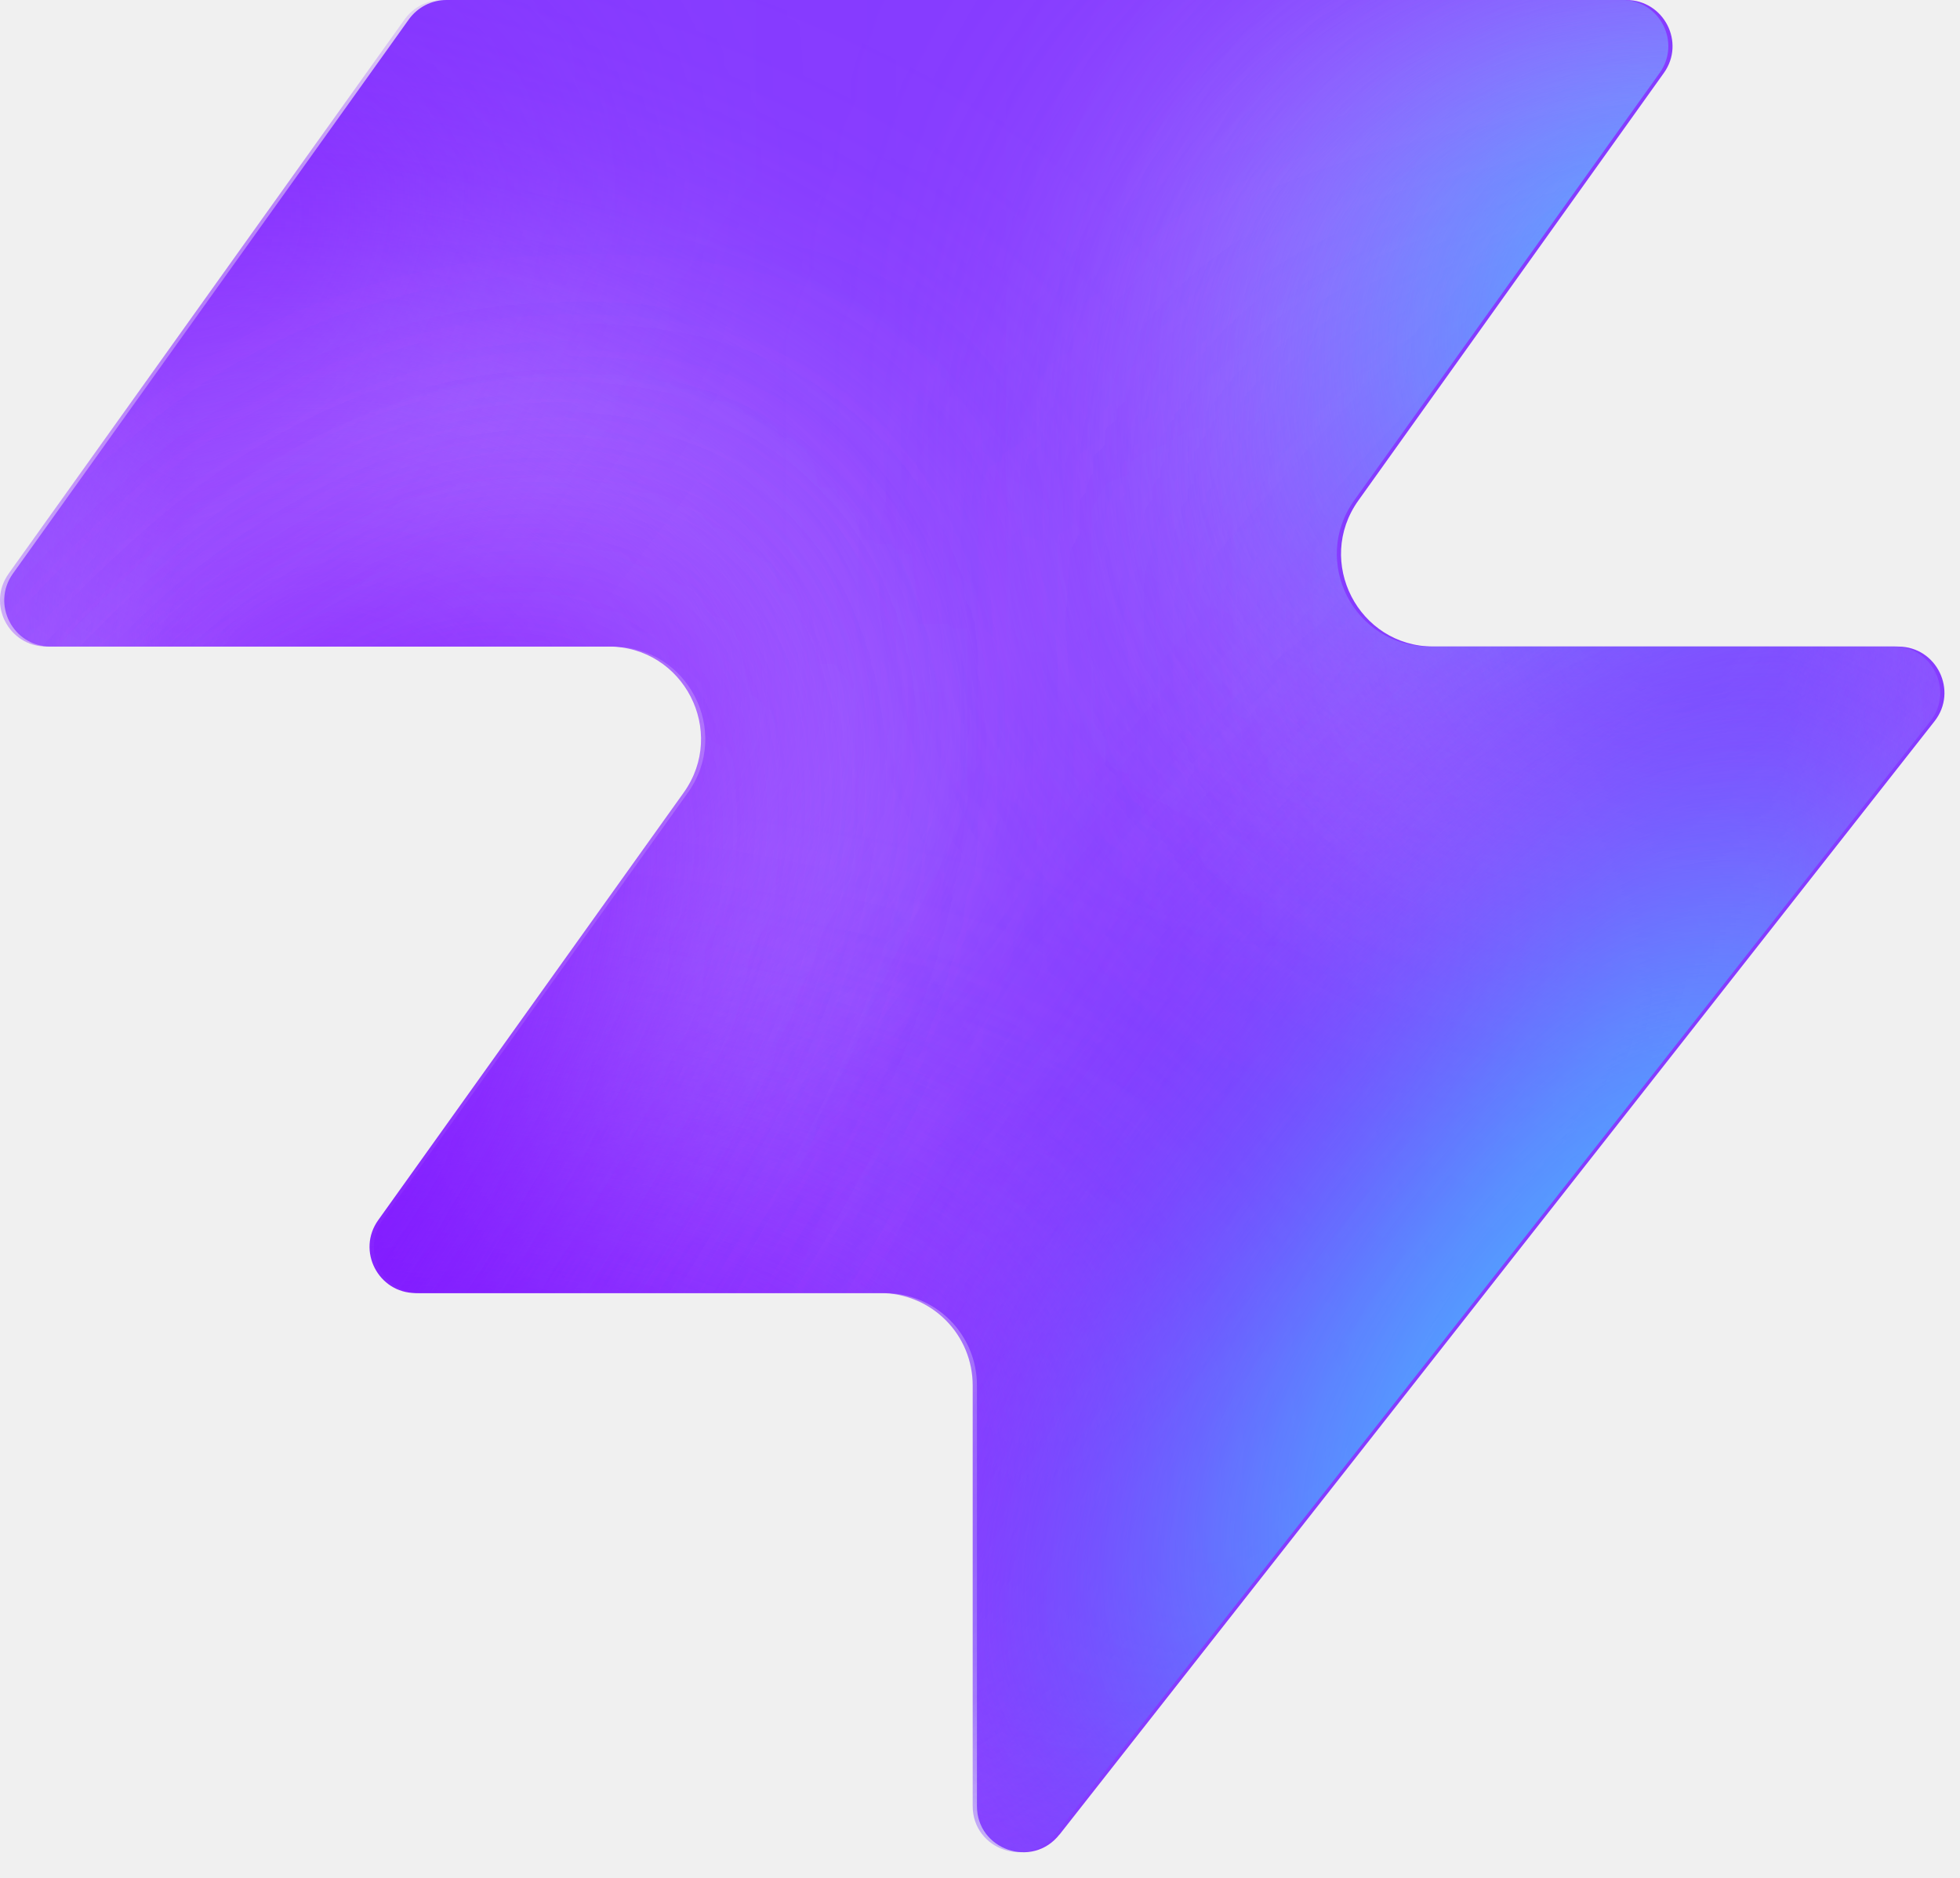
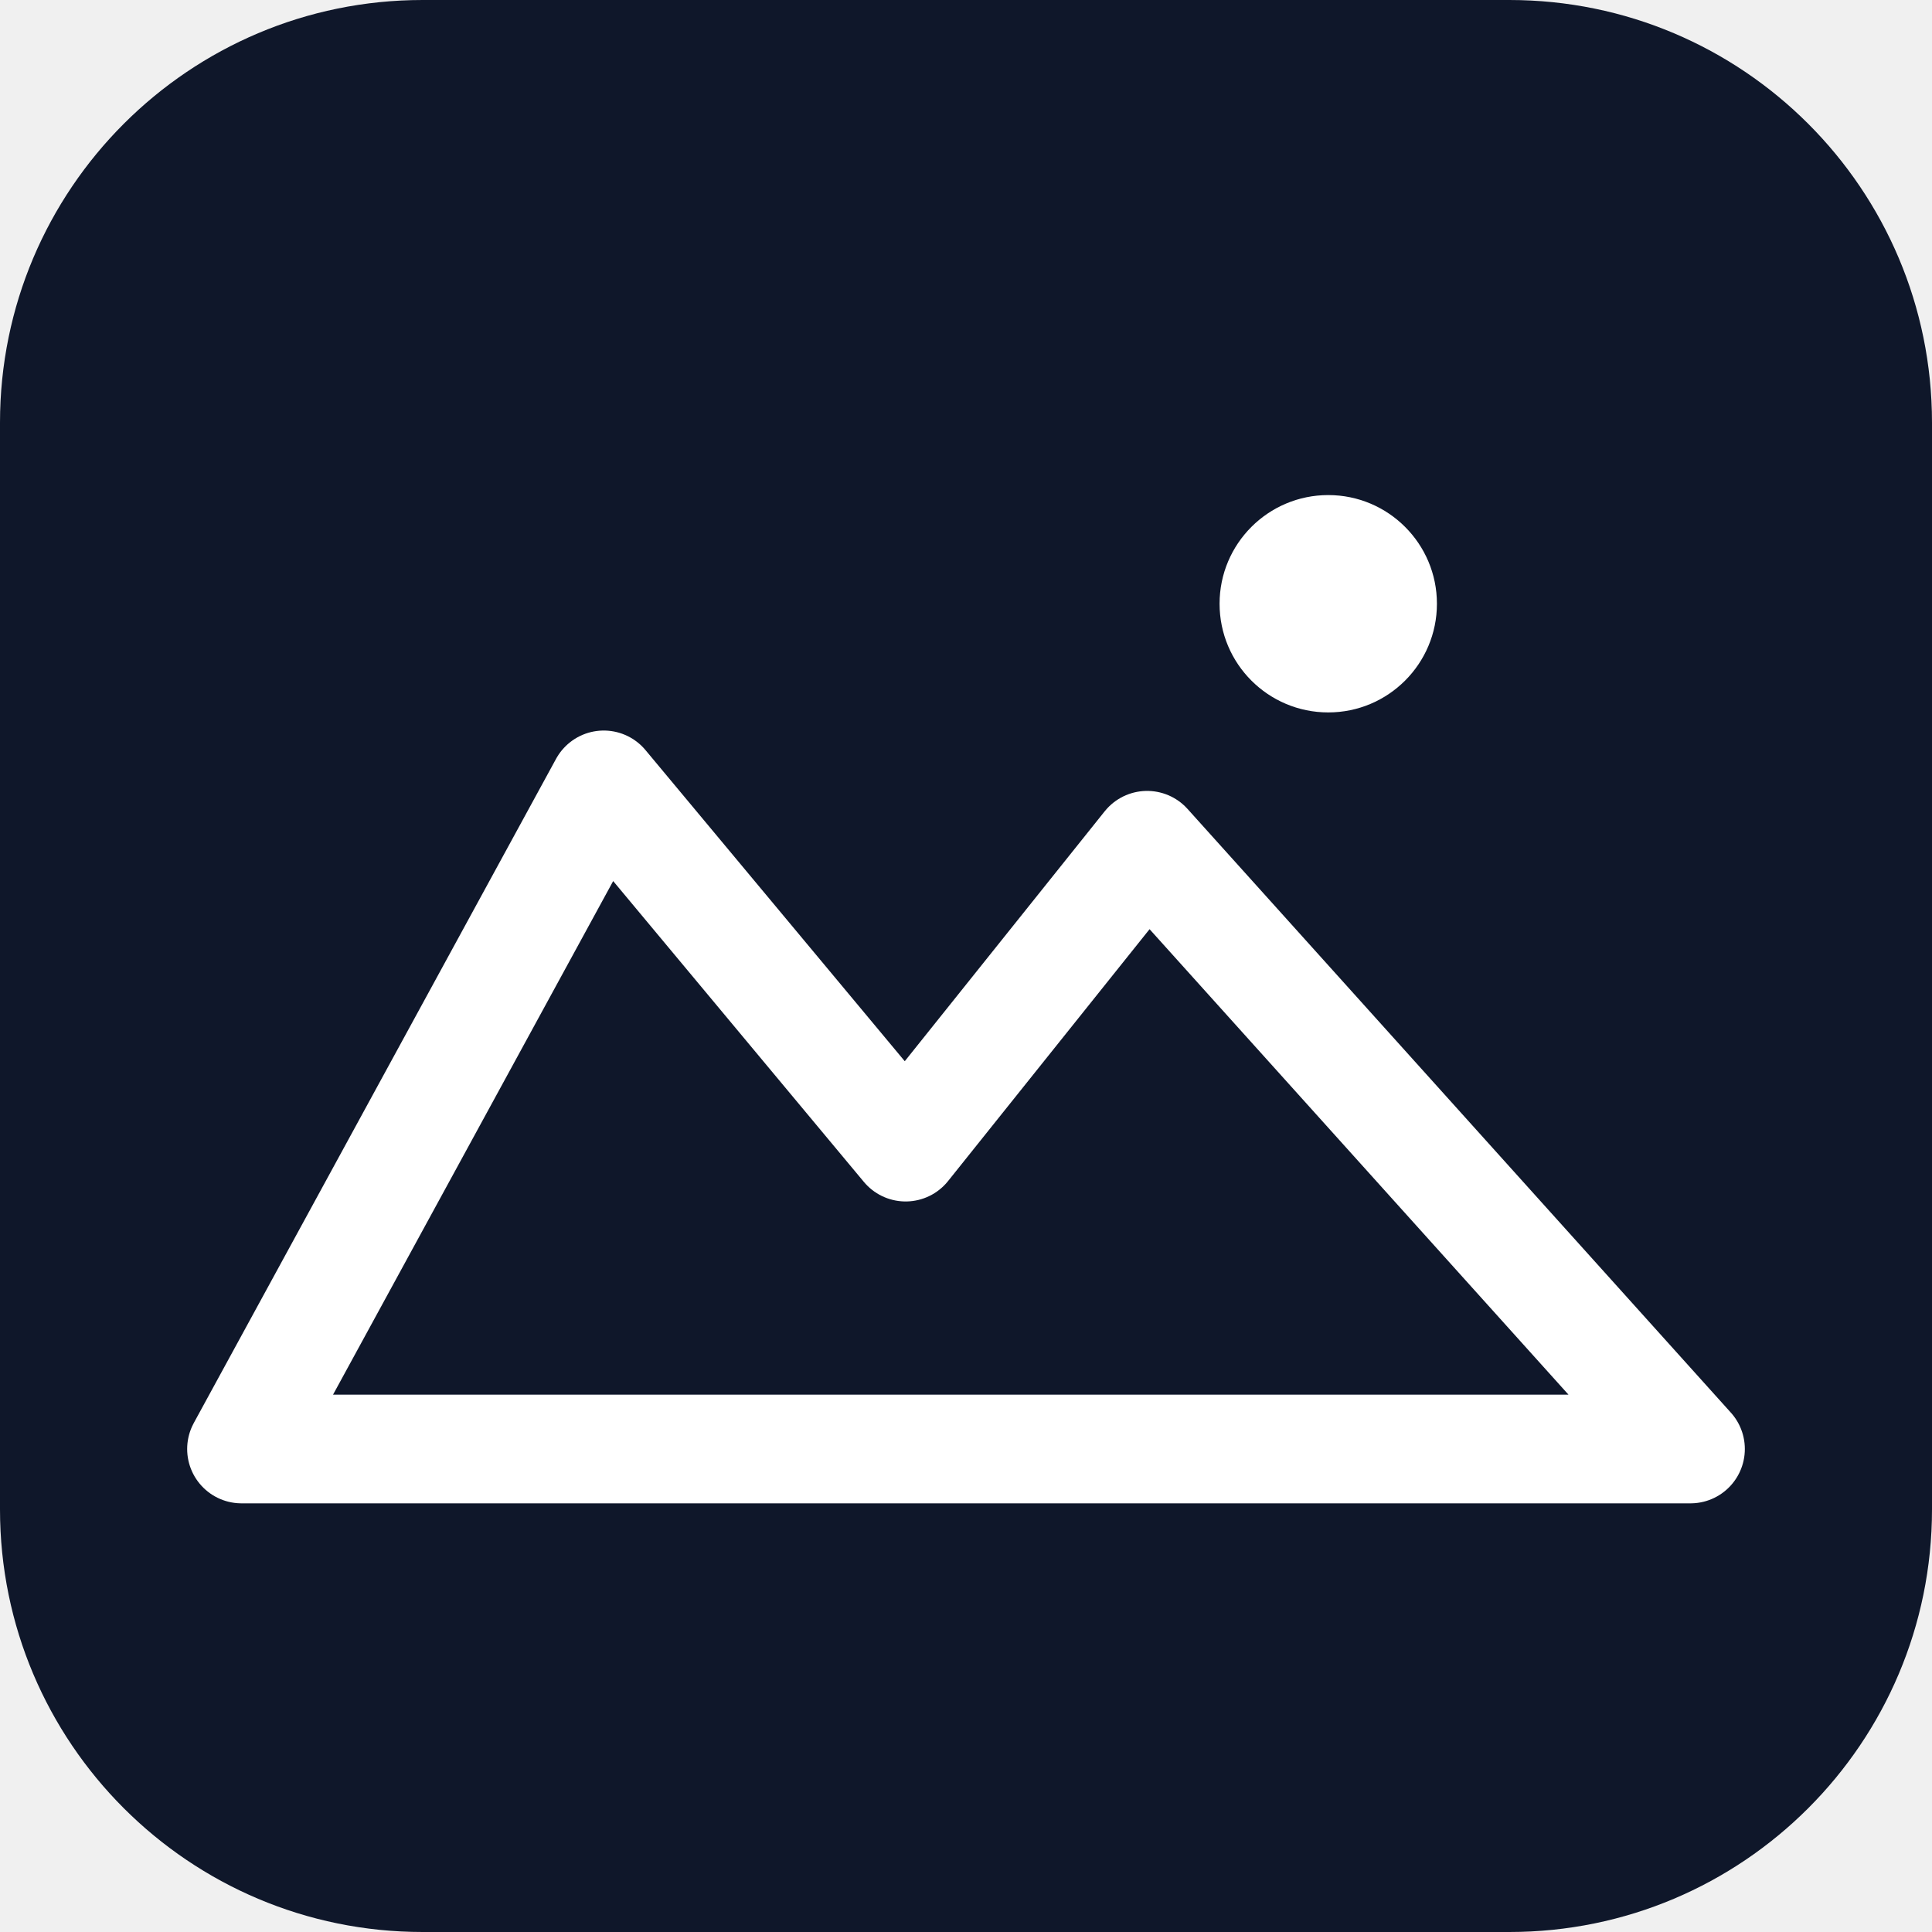
- <svg xmlns="http://www.w3.org/2000/svg" width="48" height="46" fill="none" viewBox="0 0 48 46">
-   <path fill="#863bff" d="M25.946 44.938c-.664.845-2.021.375-2.021-.698V33.937a2.26 2.26 0 0 0-2.262-2.262H10.287c-.92 0-1.456-1.04-.92-1.788l7.48-10.471c1.07-1.497 0-3.578-1.842-3.578H1.237c-.92 0-1.456-1.04-.92-1.788L10.013.474c.214-.297.556-.474.92-.474h28.894c.92 0 1.456 1.04.92 1.788l-7.48 10.471c-1.07 1.498 0 3.579 1.842 3.579h11.377c.943 0 1.473 1.088.89 1.83L25.947 44.94z" style="fill:#863bff;fill:color(display-p3 .525 .23 1);fill-opacity:1" />
-   <mask id="a" width="48" height="46" x="0" y="0" maskUnits="userSpaceOnUse" style="mask-type:alpha">
-     <path fill="#000" d="M25.842 44.938c-.664.844-2.021.375-2.021-.698V33.937a2.26 2.26 0 0 0-2.262-2.262H10.183c-.92 0-1.456-1.04-.92-1.788l7.48-10.471c1.07-1.498 0-3.579-1.842-3.579H1.133c-.92 0-1.456-1.04-.92-1.787L9.91.473c.214-.297.556-.474.92-.474h28.894c.92 0 1.456 1.04.92 1.788l-7.48 10.471c-1.07 1.498 0 3.578 1.842 3.578h11.377c.943 0 1.473 1.088.89 1.832L25.843 44.94z" style="fill:#000;fill-opacity:1" />
-   </mask>
-   <g mask="url(#a)">
-     <g filter="url(#b)">
-       <ellipse cx="5.508" cy="14.704" fill="#ede6ff" rx="5.508" ry="14.704" style="fill:#ede6ff;fill:color(display-p3 .927 .903 1);fill-opacity:1" transform="matrix(.00324 1 1 -.00324 -4.47 31.516)" />
-     </g>
-     <g filter="url(#c)">
-       <ellipse cx="10.399" cy="29.851" fill="#ede6ff" rx="10.399" ry="29.851" style="fill:#ede6ff;fill:color(display-p3 .927 .903 1);fill-opacity:1" transform="matrix(.00324 1 1 -.00324 -39.328 7.883)" />
-     </g>
-     <g filter="url(#d)">
-       <ellipse cx="5.508" cy="30.487" fill="#7e14ff" rx="5.508" ry="30.487" style="fill:#7e14ff;fill:color(display-p3 .492 .077 1);fill-opacity:1" transform="rotate(89.814 -25.913 -14.639)scale(1 -1)" />
-     </g>
-     <g filter="url(#e)">
-       <ellipse cx="5.508" cy="30.599" fill="#7e14ff" rx="5.508" ry="30.599" style="fill:#7e14ff;fill:color(display-p3 .492 .077 1);fill-opacity:1" transform="rotate(89.814 -32.644 -3.334)scale(1 -1)" />
-     </g>
-     <g filter="url(#f)">
-       <ellipse cx="5.508" cy="30.599" fill="#7e14ff" rx="5.508" ry="30.599" style="fill:#7e14ff;fill:color(display-p3 .492 .077 1);fill-opacity:1" transform="matrix(.00324 1 1 -.00324 -34.34 30.47)" />
-     </g>
-     <g filter="url(#g)">
-       <ellipse cx="14.072" cy="22.078" fill="#ede6ff" rx="14.072" ry="22.078" style="fill:#ede6ff;fill:color(display-p3 .927 .903 1);fill-opacity:1" transform="rotate(93.35 24.506 48.493)scale(-1 1)" />
-     </g>
-     <g filter="url(#h)">
-       <ellipse cx="3.47" cy="21.501" fill="#7e14ff" rx="3.47" ry="21.501" style="fill:#7e14ff;fill:color(display-p3 .492 .077 1);fill-opacity:1" transform="rotate(89.009 28.708 47.59)scale(-1 1)" />
-     </g>
-     <g filter="url(#i)">
-       <ellipse cx="3.47" cy="21.501" fill="#7e14ff" rx="3.47" ry="21.501" style="fill:#7e14ff;fill:color(display-p3 .492 .077 1);fill-opacity:1" transform="rotate(89.009 28.708 47.59)scale(-1 1)" />
-     </g>
-     <g filter="url(#j)">
-       <ellipse cx=".387" cy="8.972" fill="#7e14ff" rx="4.407" ry="29.108" style="fill:#7e14ff;fill:color(display-p3 .492 .077 1);fill-opacity:1" transform="rotate(39.51 .387 8.972)" />
-     </g>
-     <g filter="url(#k)">
-       <ellipse cx="47.523" cy="-6.092" fill="#7e14ff" rx="4.407" ry="29.108" style="fill:#7e14ff;fill:color(display-p3 .492 .077 1);fill-opacity:1" transform="rotate(37.892 47.523 -6.092)" />
-     </g>
-     <g filter="url(#l)">
-       <ellipse cx="41.412" cy="6.333" fill="#47bfff" rx="5.971" ry="9.665" style="fill:#47bfff;fill:color(display-p3 .28 .748 1);fill-opacity:1" transform="rotate(37.892 41.412 6.333)" />
-     </g>
-     <g filter="url(#m)">
-       <ellipse cx="-1.879" cy="38.332" fill="#7e14ff" rx="4.407" ry="29.108" style="fill:#7e14ff;fill:color(display-p3 .492 .077 1);fill-opacity:1" transform="rotate(37.892 -1.88 38.332)" />
-     </g>
-     <g filter="url(#n)">
-       <ellipse cx="-1.879" cy="38.332" fill="#7e14ff" rx="4.407" ry="29.108" style="fill:#7e14ff;fill:color(display-p3 .492 .077 1);fill-opacity:1" transform="rotate(37.892 -1.88 38.332)" />
-     </g>
-     <g filter="url(#o)">
-       <ellipse cx="35.651" cy="29.907" fill="#7e14ff" rx="4.407" ry="29.108" style="fill:#7e14ff;fill:color(display-p3 .492 .077 1);fill-opacity:1" transform="rotate(37.892 35.651 29.907)" />
-     </g>
-     <g filter="url(#p)">
-       <ellipse cx="38.418" cy="32.4" fill="#47bfff" rx="5.971" ry="15.297" style="fill:#47bfff;fill:color(display-p3 .28 .748 1);fill-opacity:1" transform="rotate(37.892 38.418 32.4)" />
-     </g>
-   </g>
-   <defs>
-     <filter id="b" width="60.045" height="41.654" x="-19.77" y="16.149" color-interpolation-filters="sRGB" filterUnits="userSpaceOnUse">
-       <feFlood flood-opacity="0" result="BackgroundImageFix" />
-       <feBlend in="SourceGraphic" in2="BackgroundImageFix" result="shape" />
-       <feGaussianBlur result="effect1_foregroundBlur_2002_17158" stdDeviation="7.659" />
-     </filter>
-     <filter id="c" width="90.34" height="51.437" x="-54.613" y="-7.533" color-interpolation-filters="sRGB" filterUnits="userSpaceOnUse">
-       <feFlood flood-opacity="0" result="BackgroundImageFix" />
-       <feBlend in="SourceGraphic" in2="BackgroundImageFix" result="shape" />
-       <feGaussianBlur result="effect1_foregroundBlur_2002_17158" stdDeviation="7.659" />
-     </filter>
-     <filter id="d" width="79.355" height="29.4" x="-49.64" y="2.03" color-interpolation-filters="sRGB" filterUnits="userSpaceOnUse">
-       <feFlood flood-opacity="0" result="BackgroundImageFix" />
-       <feBlend in="SourceGraphic" in2="BackgroundImageFix" result="shape" />
-       <feGaussianBlur result="effect1_foregroundBlur_2002_17158" stdDeviation="4.596" />
-     </filter>
-     <filter id="e" width="79.579" height="29.4" x="-45.045" y="20.029" color-interpolation-filters="sRGB" filterUnits="userSpaceOnUse">
-       <feFlood flood-opacity="0" result="BackgroundImageFix" />
-       <feBlend in="SourceGraphic" in2="BackgroundImageFix" result="shape" />
-       <feGaussianBlur result="effect1_foregroundBlur_2002_17158" stdDeviation="4.596" />
-     </filter>
-     <filter id="f" width="79.579" height="29.4" x="-43.513" y="21.178" color-interpolation-filters="sRGB" filterUnits="userSpaceOnUse">
-       <feFlood flood-opacity="0" result="BackgroundImageFix" />
-       <feBlend in="SourceGraphic" in2="BackgroundImageFix" result="shape" />
-       <feGaussianBlur result="effect1_foregroundBlur_2002_17158" stdDeviation="4.596" />
-     </filter>
-     <filter id="g" width="74.749" height="58.852" x="15.756" y="-17.901" color-interpolation-filters="sRGB" filterUnits="userSpaceOnUse">
-       <feFlood flood-opacity="0" result="BackgroundImageFix" />
-       <feBlend in="SourceGraphic" in2="BackgroundImageFix" result="shape" />
-       <feGaussianBlur result="effect1_foregroundBlur_2002_17158" stdDeviation="7.659" />
-     </filter>
-     <filter id="h" width="61.377" height="25.362" x="23.548" y="2.284" color-interpolation-filters="sRGB" filterUnits="userSpaceOnUse">
-       <feFlood flood-opacity="0" result="BackgroundImageFix" />
-       <feBlend in="SourceGraphic" in2="BackgroundImageFix" result="shape" />
-       <feGaussianBlur result="effect1_foregroundBlur_2002_17158" stdDeviation="4.596" />
-     </filter>
-     <filter id="i" width="61.377" height="25.362" x="23.548" y="2.284" color-interpolation-filters="sRGB" filterUnits="userSpaceOnUse">
-       <feFlood flood-opacity="0" result="BackgroundImageFix" />
-       <feBlend in="SourceGraphic" in2="BackgroundImageFix" result="shape" />
-       <feGaussianBlur result="effect1_foregroundBlur_2002_17158" stdDeviation="4.596" />
-     </filter>
-     <filter id="j" width="56.045" height="63.649" x="-27.636" y="-22.853" color-interpolation-filters="sRGB" filterUnits="userSpaceOnUse">
-       <feFlood flood-opacity="0" result="BackgroundImageFix" />
-       <feBlend in="SourceGraphic" in2="BackgroundImageFix" result="shape" />
-       <feGaussianBlur result="effect1_foregroundBlur_2002_17158" stdDeviation="4.596" />
-     </filter>
-     <filter id="k" width="54.814" height="64.646" x="20.116" y="-38.415" color-interpolation-filters="sRGB" filterUnits="userSpaceOnUse">
-       <feFlood flood-opacity="0" result="BackgroundImageFix" />
-       <feBlend in="SourceGraphic" in2="BackgroundImageFix" result="shape" />
-       <feGaussianBlur result="effect1_foregroundBlur_2002_17158" stdDeviation="4.596" />
-     </filter>
-     <filter id="l" width="33.541" height="35.313" x="24.641" y="-11.323" color-interpolation-filters="sRGB" filterUnits="userSpaceOnUse">
-       <feFlood flood-opacity="0" result="BackgroundImageFix" />
-       <feBlend in="SourceGraphic" in2="BackgroundImageFix" result="shape" />
-       <feGaussianBlur result="effect1_foregroundBlur_2002_17158" stdDeviation="4.596" />
-     </filter>
-     <filter id="m" width="54.814" height="64.646" x="-29.286" y="6.009" color-interpolation-filters="sRGB" filterUnits="userSpaceOnUse">
-       <feFlood flood-opacity="0" result="BackgroundImageFix" />
-       <feBlend in="SourceGraphic" in2="BackgroundImageFix" result="shape" />
-       <feGaussianBlur result="effect1_foregroundBlur_2002_17158" stdDeviation="4.596" />
-     </filter>
-     <filter id="n" width="54.814" height="64.646" x="-29.286" y="6.009" color-interpolation-filters="sRGB" filterUnits="userSpaceOnUse">
-       <feFlood flood-opacity="0" result="BackgroundImageFix" />
-       <feBlend in="SourceGraphic" in2="BackgroundImageFix" result="shape" />
-       <feGaussianBlur result="effect1_foregroundBlur_2002_17158" stdDeviation="4.596" />
-     </filter>
-     <filter id="o" width="54.814" height="64.646" x="8.244" y="-2.416" color-interpolation-filters="sRGB" filterUnits="userSpaceOnUse">
-       <feFlood flood-opacity="0" result="BackgroundImageFix" />
-       <feBlend in="SourceGraphic" in2="BackgroundImageFix" result="shape" />
-       <feGaussianBlur result="effect1_foregroundBlur_2002_17158" stdDeviation="4.596" />
-     </filter>
-     <filter id="p" width="39.409" height="43.623" x="18.713" y="10.588" color-interpolation-filters="sRGB" filterUnits="userSpaceOnUse">
-       <feFlood flood-opacity="0" result="BackgroundImageFix" />
-       <feBlend in="SourceGraphic" in2="BackgroundImageFix" result="shape" />
-       <feGaussianBlur result="effect1_foregroundBlur_2002_17158" stdDeviation="4.596" />
-     </filter>
-   </defs>
+ <svg xmlns="http://www.w3.org/2000/svg" viewBox="0 0 32 32" fill="none">
+   <rect width="32" height="32" rx="7" fill="#0f172a" />
+   <path d="M4 24 L10 13 L15 19 L19 14 L28 24 Z" fill="none" stroke="white" stroke-width="1.8" stroke-linejoin="round" stroke-linecap="round" />
+   <circle cx="22" cy="10" r="1.8" fill="white" />
</svg>
